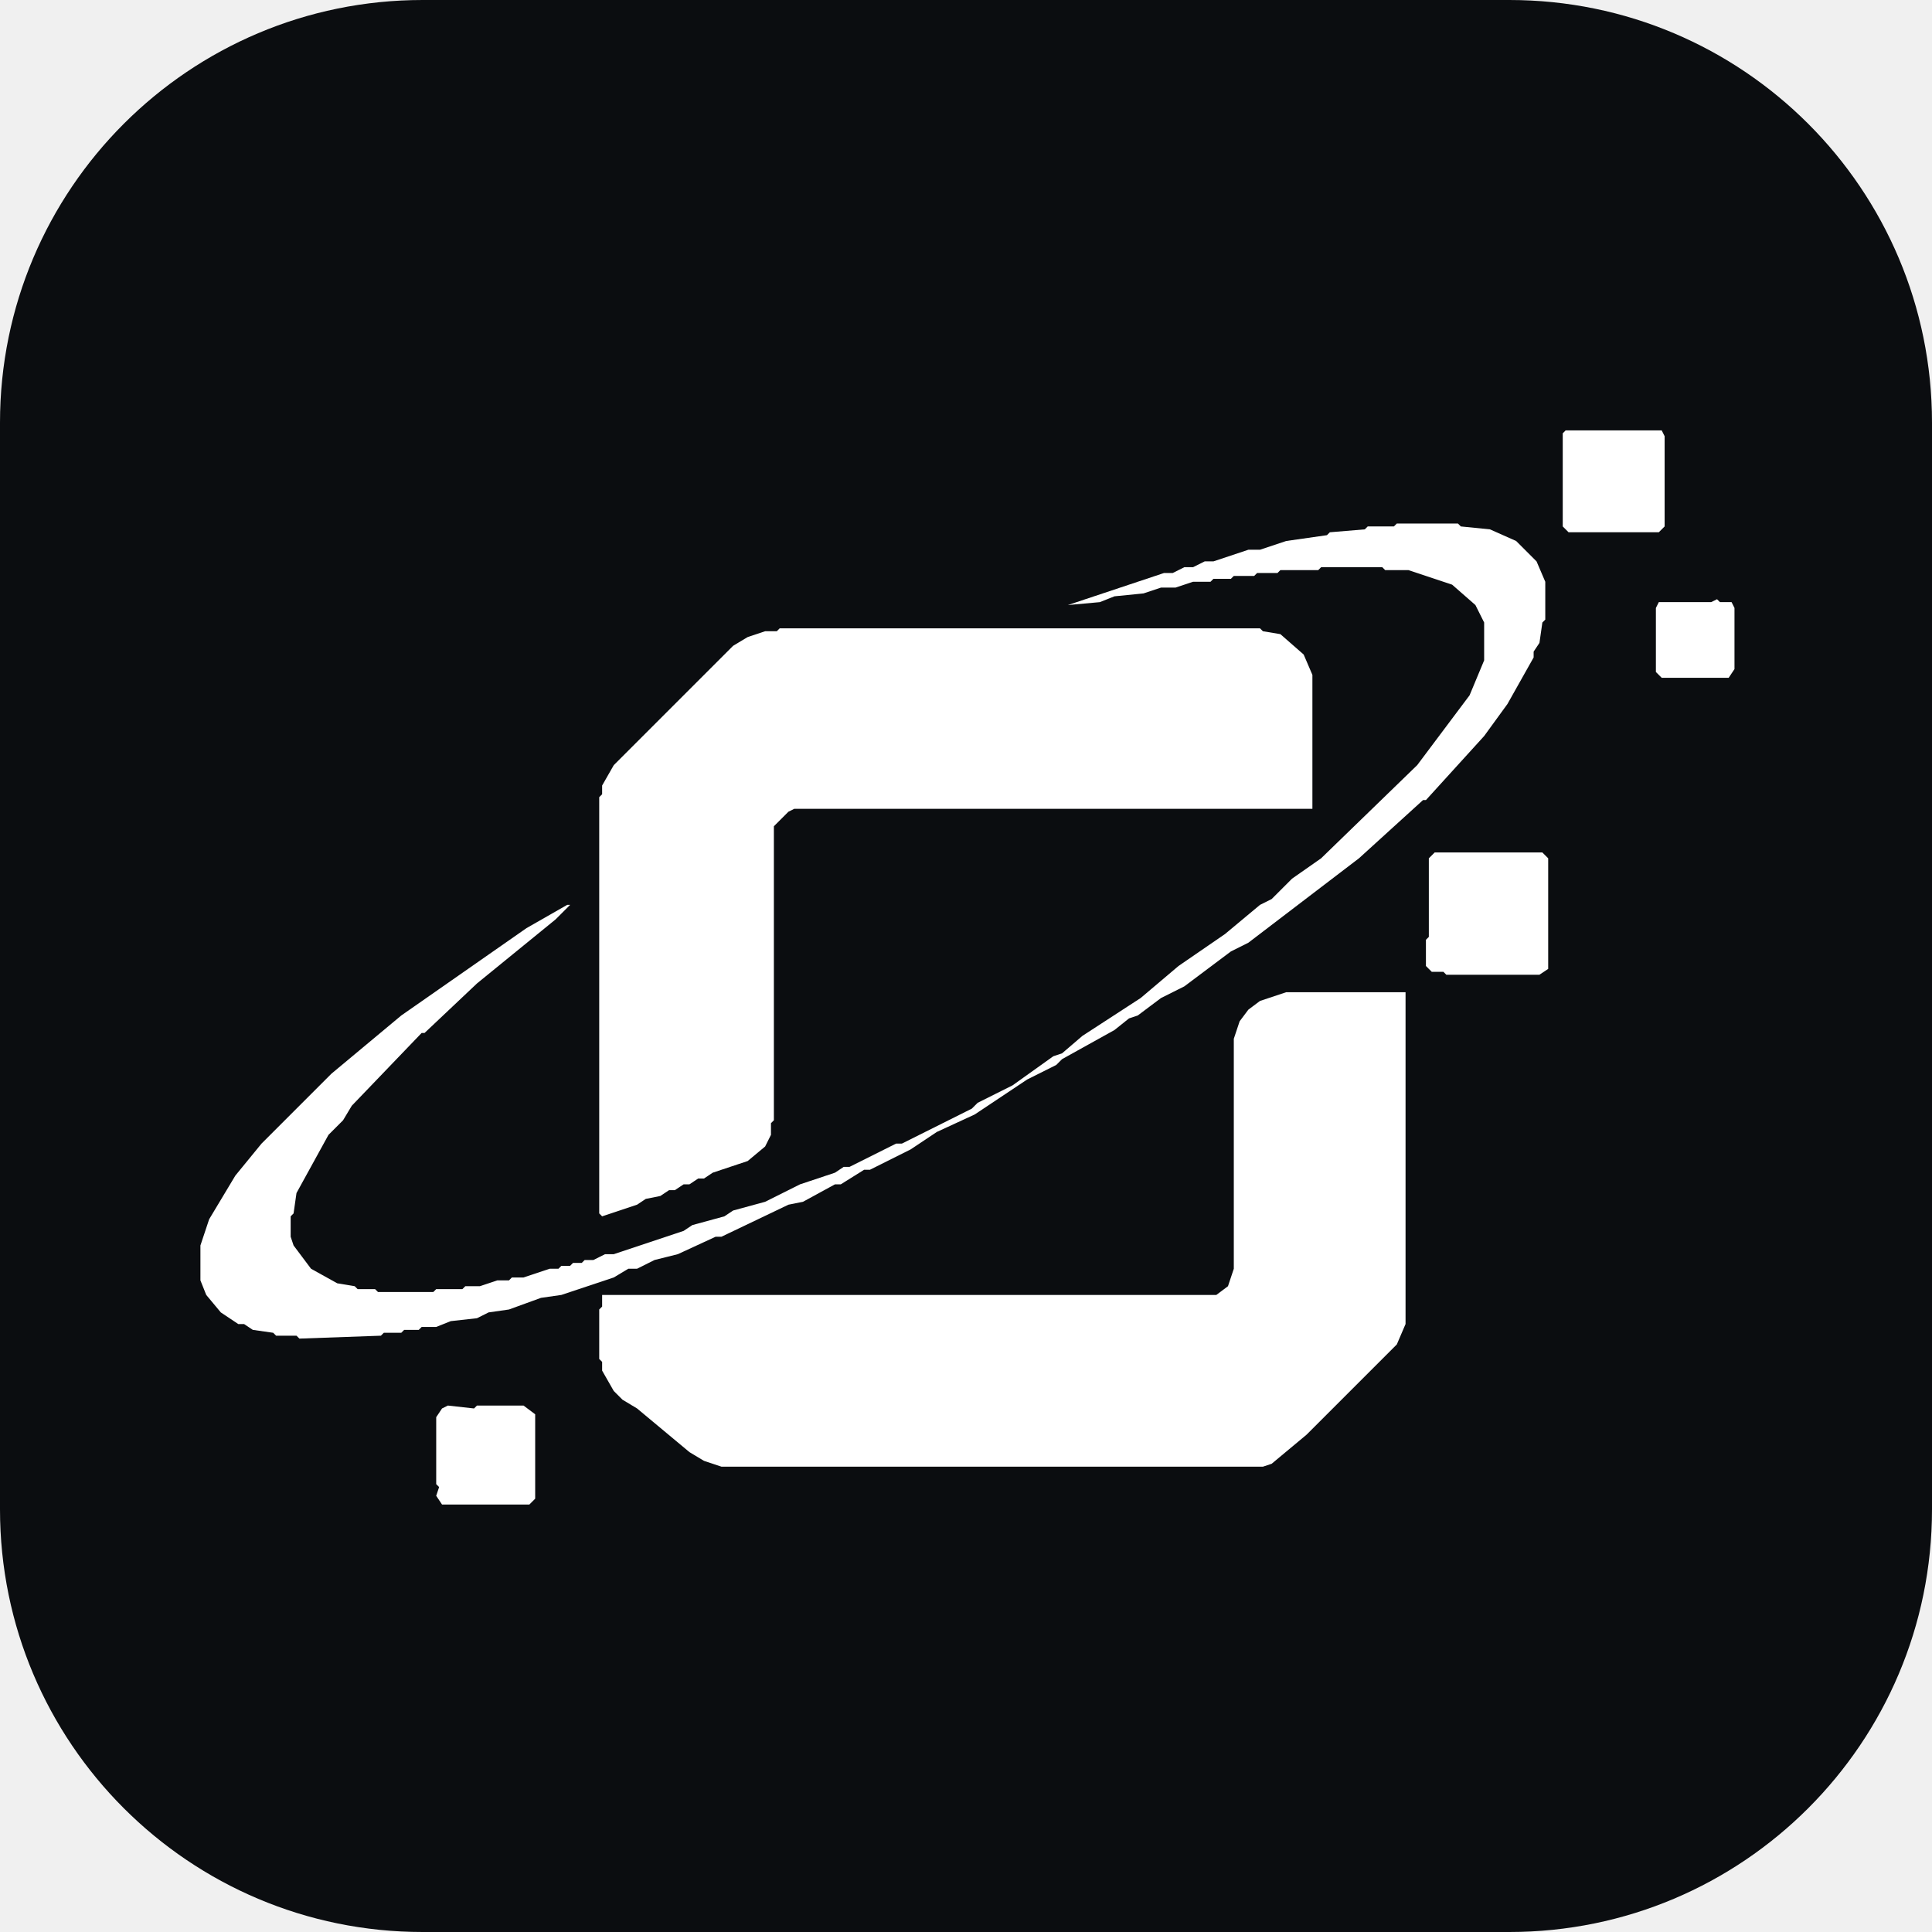
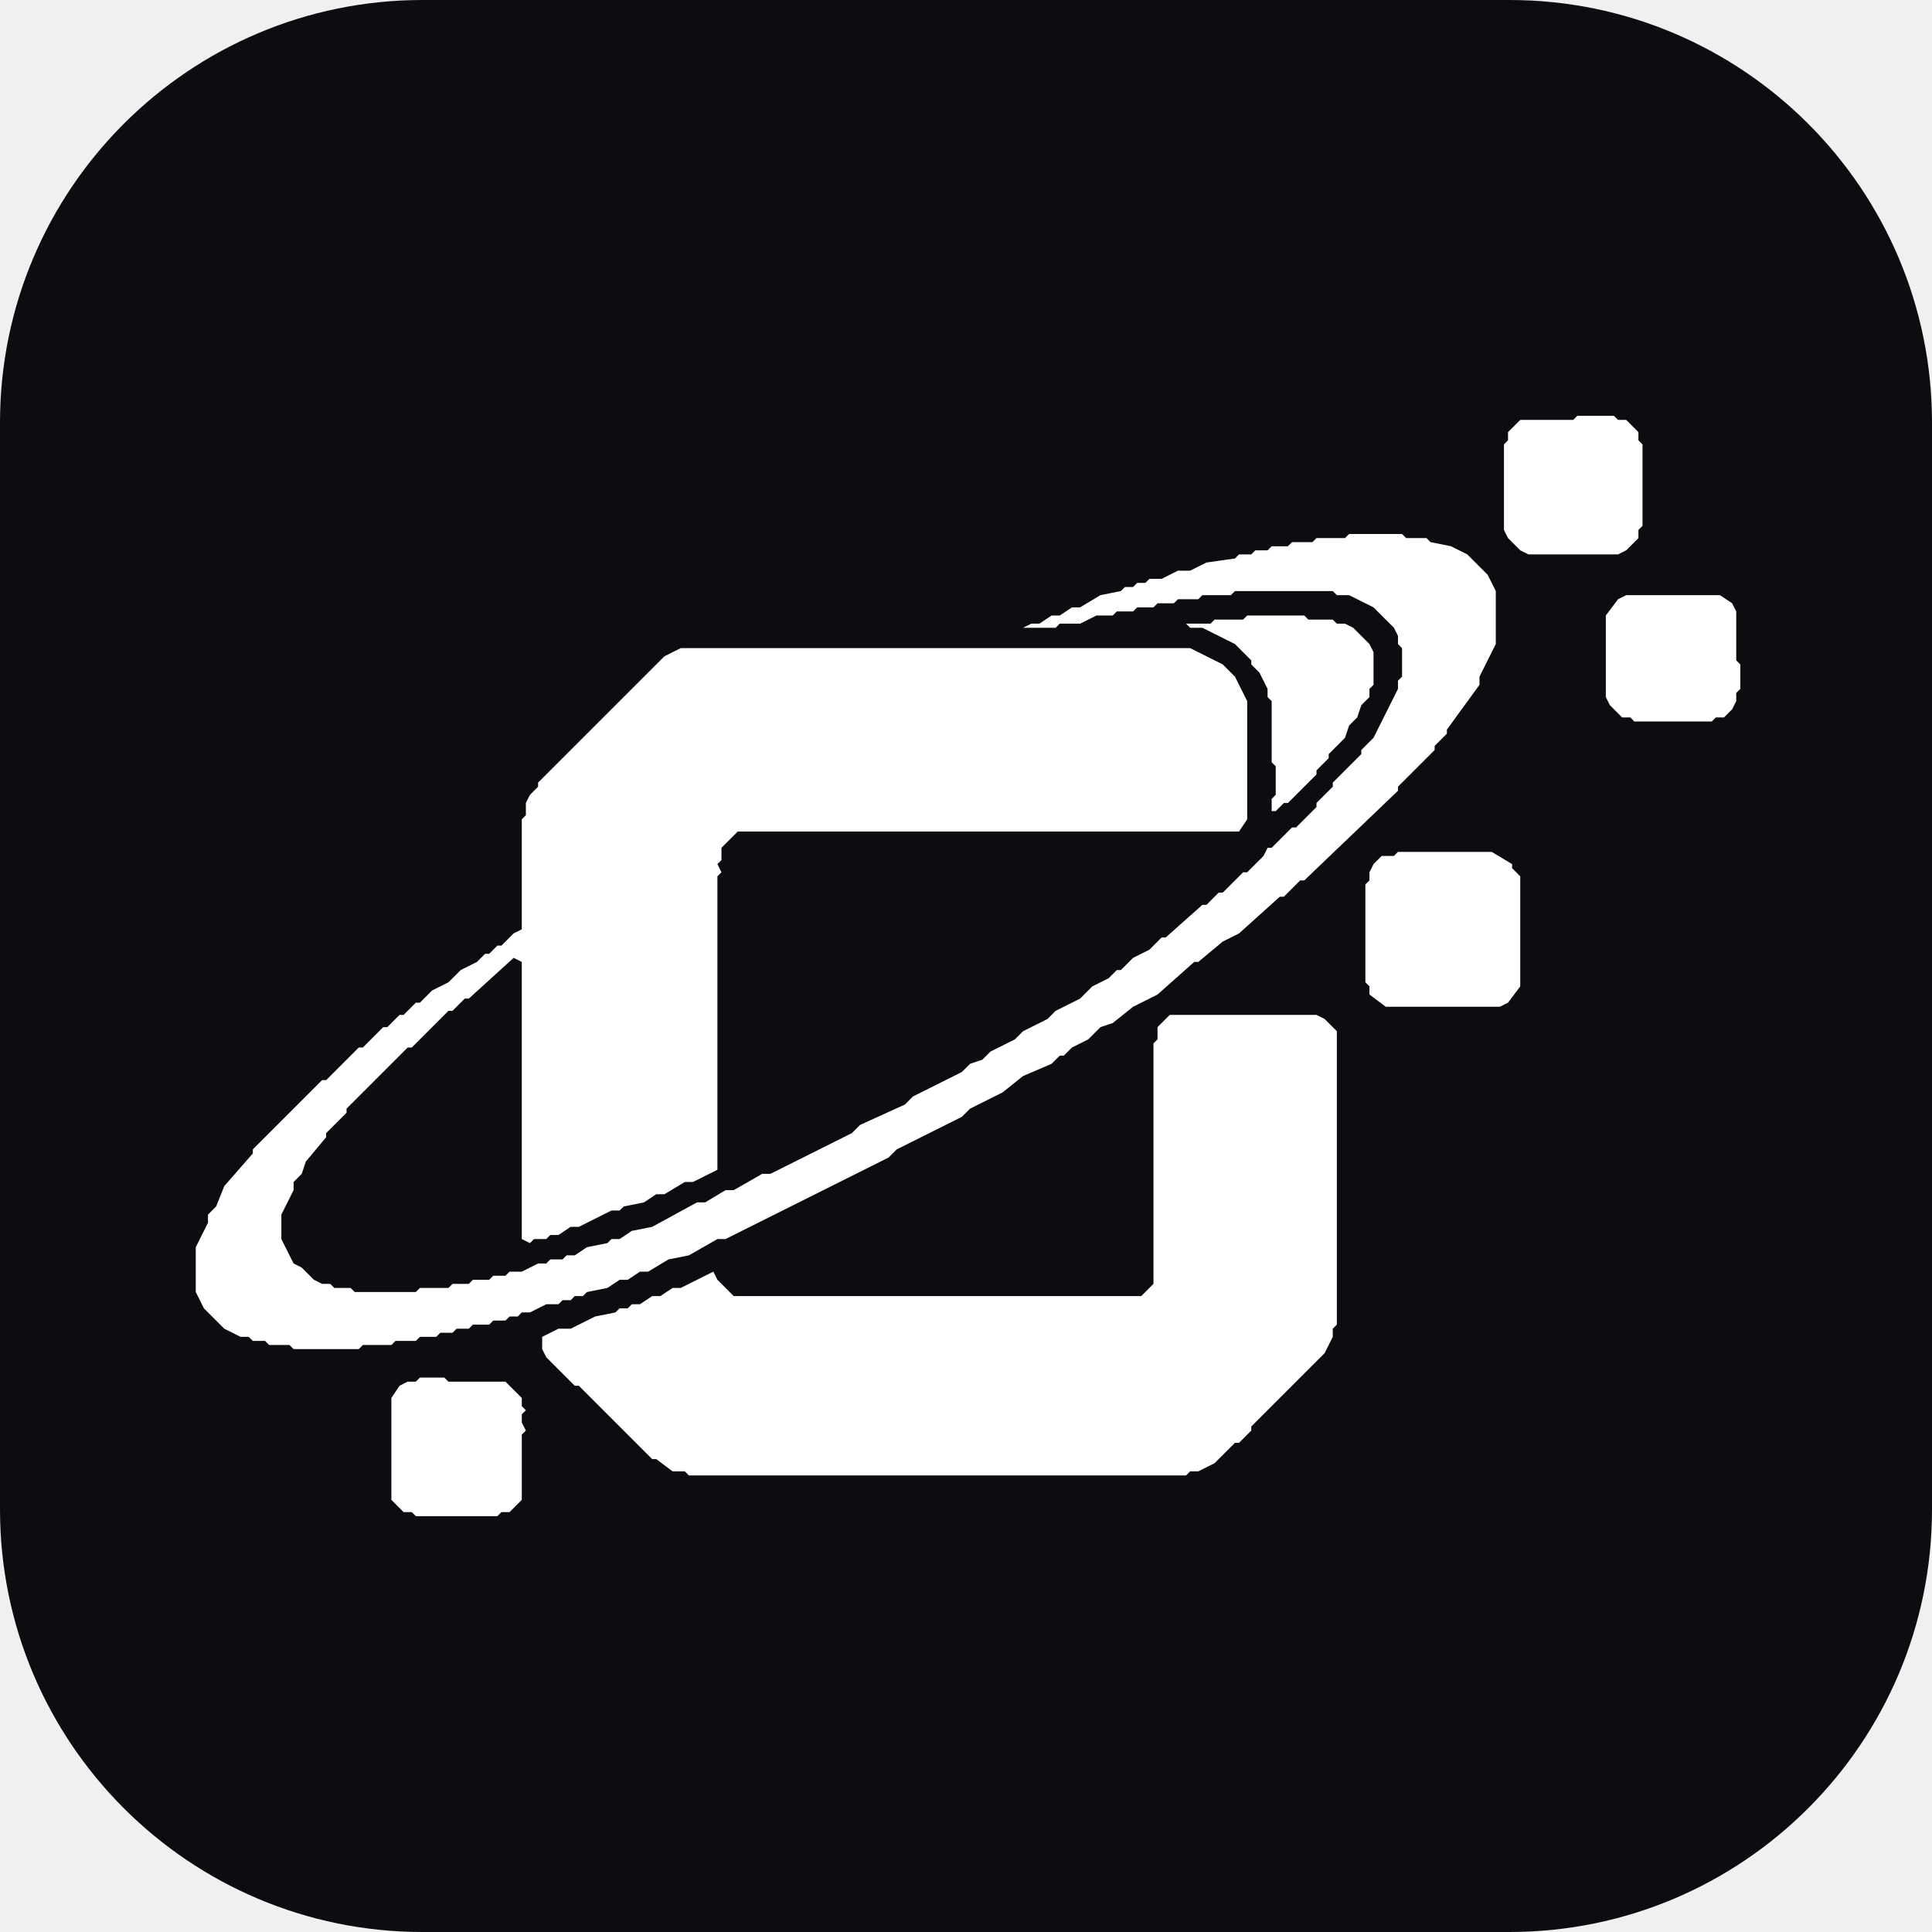
<svg xmlns="http://www.w3.org/2000/svg" viewBox="0 0 64 64">
  <rect width="64" height="64" rx="14" fill="#0b0d10" />
-   <svg x="5" y="5" width="54" height="54" viewBox="8 -72 560 560">
+   <svg x="5" y="5" width="54" height="54" viewBox="16 121 400 400">
    <defs>
      <clipPath id="m">
-         <rect x="0" y="0" width="558" height="420" />
+         <rect x="0" y="0" width="372" height="700" />
+         <rect x="372" y="170" width="40" height="105" />
      </clipPath>
    </defs>
    <g clip-path="url(#m)">
-       <path fill="#FFFFFF" fill-rule="evenodd" d="M108,360 L106,363 L106,386 L107,387 L106,390 L108,393 L138,393 L140,391 L140,362 L136,359 L120,359 L119,360 L110,359 Z M1357,287 L1357,306 L1352,311 L1349,312 L1230,312 L1229,311 L1221,311 L1220,312 L1201,312 L1200,311 L1200,282 L1201,281 L1334,281 L1335,280 L1345,280 L1346,281 L1351,281 L1353,282 Z M1447,220 L1447,356 L1453,356 L1454,357 L1466,357 L1467,356 L1497,356 L1498,354 L1498,252 L1497,251 L1497,243 L1498,242 L1498,220 Z M439,217 L398,217 L389,220 L385,223 L382,227 L380,233 L380,312 L378,318 L374,321 L163,321 L163,325 L162,326 L162,343 L163,344 L163,347 L167,354 L170,357 L175,360 L193,375 L198,378 L204,380 L390,380 L393,379 L405,369 L436,338 L439,331 Z M1200,209 L1201,208 L1352,208 L1357,214 L1357,233 L1355,237 L1351,240 L1201,240 L1200,239 Z M621,213 L627,208 L778,208 L779,209 L779,277 L780,278 L779,306 L774,311 L771,311 L770,312 L722,312 L721,311 L716,311 L715,312 L704,312 L703,311 L699,311 L698,312 L695,312 L694,311 L682,311 L681,312 L678,312 L677,311 L662,311 L661,312 L630,312 L624,310 L620,304 L620,216 Z M449,169 L447,171 L447,198 L446,199 L446,208 L448,210 L452,210 L453,211 L485,211 L488,209 L488,171 L486,169 Z M1524,160 L1524,206 L1525,207 L1618,207 L1619,208 L1619,356 L1661,356 L1662,357 L1668,357 L1669,356 L1669,352 L1670,351 L1670,347 L1669,346 L1669,342 L1670,341 L1670,310 L1669,309 L1669,289 L1670,288 L1670,282 L1669,281 L1669,258 L1670,257 L1670,208 L1671,207 L1767,207 L1767,182 L1766,181 L1766,178 L1763,172 L1755,164 L1744,160 Z M1447,160 L1447,206 L1448,207 L1494,207 L1494,197 L1495,196 L1495,163 L1494,160 Z M1147,161 L1147,208 L1148,209 L1148,221 L1147,222 L1148,225 L1148,230 L1147,231 L1147,255 L1148,256 L1147,259 L1147,293 L1148,294 L1148,308 L1147,309 L1147,356 L1148,357 L1161,357 L1162,356 L1236,356 L1237,357 L1242,357 L1243,356 L1262,356 L1263,357 L1290,357 L1291,356 L1299,356 L1300,357 L1315,357 L1316,356 L1321,356 L1322,357 L1379,356 L1380,355 L1383,355 L1393,350 L1403,340 L1408,331 L1409,323 L1410,322 L1410,293 L1409,292 L1409,281 L1408,280 L1408,277 L1404,269 L1397,262 L1397,261 L1405,252 L1409,243 L1409,237 L1410,236 L1410,200 L1409,199 L1409,190 L1406,182 L1402,176 L1391,166 L1385,163 L1379,161 L1374,161 L1373,160 L1148,160 Z M857,161 L892,204 L897,207 L900,207 L901,208 L1049,208 L1053,211 L1055,216 L1055,232 L1054,235 L1048,240 L868,240 L867,241 L867,356 L868,357 L869,356 L870,357 L873,356 L881,356 L882,357 L891,357 L892,356 L918,356 L918,286 L919,285 L967,285 L969,286 L1052,356 L1070,356 L1071,357 L1092,357 L1093,356 L1115,356 L1116,357 L1120,357 L1121,356 L1102,339 L1096,335 L1087,326 L1082,323 L1057,300 L1050,295 L1041,286 L1042,285 L1058,285 L1059,284 L1078,284 L1079,283 L1082,283 L1095,276 L1101,270 L1106,262 L1107,256 L1108,255 L1108,196 L1107,195 L1107,191 L1105,185 L1103,183 L1100,177 L1089,167 L1079,162 L1072,161 L1071,160 L860,160 Z M570,182 L566,193 L566,323 L567,324 L567,327 L573,338 L587,351 L600,356 L614,356 L615,357 L650,357 L651,356 L663,356 L664,357 L666,356 L704,356 L705,357 L713,357 L714,356 L720,356 L721,357 L737,357 L738,356 L761,356 L762,357 L770,357 L772,356 L773,357 L789,357 L790,356 L796,356 L798,357 L799,356 L804,356 L813,353 L819,349 L828,339 L833,328 L833,320 L834,319 L834,315 L833,314 L833,309 L834,308 L834,304 L833,303 L833,294 L834,293 L834,197 L833,196 L833,190 L831,184 L827,177 L814,165 L799,160 L602,160 L601,161 L597,161 L591,164 L589,164 L581,169 L574,176 Z M404,101 L396,94 L390,93 L389,92 L224,92 L223,93 L219,93 L213,95 L208,98 L167,139 L163,146 L163,149 L162,150 L162,293 L163,294 L175,290 L178,288 L183,287 L186,285 L188,285 L191,283 L193,283 L196,281 L198,281 L201,279 L213,275 L219,270 L221,266 L221,262 L222,261 L222,160 L227,155 L229,154 L407,154 L407,108 Z M551,83 L547,83 L546,82 L544,83 L526,83 L525,85 L525,107 L527,109 L550,109 L552,106 L552,85 Z M484,69 L477,62 L468,58 L458,57 L457,56 L436,56 L435,57 L426,57 L425,58 L413,59 L412,60 L398,62 L389,65 L385,65 L373,69 L370,69 L366,71 L363,71 L359,73 L356,73 L323,84 L334,83 L339,81 L349,80 L355,78 L360,78 L366,76 L372,76 L373,75 L379,75 L380,74 L387,74 L388,73 L395,73 L396,72 L409,72 L410,71 L431,71 L432,72 L440,72 L455,77 L463,84 L466,90 L466,103 L461,115 L443,139 L410,171 L400,178 L393,185 L389,187 L377,197 L361,208 L348,219 L328,232 L321,238 L318,239 L304,249 L292,255 L290,257 L266,269 L264,269 L248,277 L246,277 L243,279 L231,283 L219,289 L208,292 L205,294 L194,297 L191,299 L167,307 L164,307 L160,309 L157,309 L156,310 L153,310 L152,311 L149,311 L148,312 L145,312 L136,315 L132,315 L131,316 L127,316 L121,318 L116,318 L115,319 L106,319 L105,320 L86,320 L85,319 L79,319 L78,318 L72,317 L63,312 L57,304 L56,301 L56,294 L57,293 L58,286 L69,266 L74,261 L77,256 L101,231 L102,231 L120,214 L147,192 L152,187 L151,187 L137,195 L94,225 L70,245 L46,269 L37,280 L28,295 L25,304 L25,316 L27,321 L32,327 L38,331 L40,331 L43,333 L50,334 L51,335 L58,335 L59,336 L87,335 L88,334 L94,334 L95,333 L100,333 L101,332 L106,332 L111,330 L120,329 L124,327 L131,326 L142,322 L149,321 L167,315 L172,312 L175,312 L181,309 L189,307 L202,301 L204,301 L227,290 L232,289 L243,283 L245,283 L253,278 L255,278 L269,271 L278,265 L291,259 L309,247 L319,242 L321,240 L339,230 L344,226 L347,225 L355,219 L363,215 L379,203 L385,200 L423,171 L445,151 L446,151 L466,129 L474,118 L483,102 L483,100 L485,97 L486,90 L487,89 L487,76 Z M494,24 L493,25 L493,57 L495,59 L526,59 L528,57 L528,26 L527,24 Z" />
+       <path fill="#FFFFFF" fill-rule="evenodd" clip-rule="evenodd" d="M 77 424 L 75 427 L 75 452 L 78 455 L 80 455 L 81 456 L 101 456 L 102 455 L 104 455 L 107 452 L 107 436 L 108 435 L 107 433 L 107 431 L 108 430 L 107 429 L 107 427 L 103 423 L 89 423 L 88 422 L 82 422 L 81 423 L 79 423 Z M 307 337 L 304 334 L 302 333 L 266 333 L 263 336 L 263 339 L 262 340 L 262 399 L 259 402 L 159 402 L 155 398 L 154 396 L 146 400 L 144 400 L 141 402 L 139 402 L 136 404 L 134 404 L 133 405 L 131 405 L 130 406 L 125 407 L 119 410 L 116 410 L 112 412 L 112 415 L 113 417 L 120 424 L 121 424 L 139 442 L 140 442 L 144 445 L 147 445 L 148 446 L 270 446 L 271 445 L 273 445 L 277 443 L 282 438 L 283 438 L 286 435 L 286 434 L 304 416 L 306 412 L 306 410 L 307 409 Z M 881 329 L 879 331 L 879 420 L 881 422 L 915 422 L 917 421 L 918 419 L 918 330 L 915 328 L 887 328 L 886 329 Z M 318 294 L 316 296 L 315 298 L 315 300 L 314 301 L 314 325 L 315 326 L 315 328 L 319 331 L 347 331 L 349 330 L 352 326 L 352 299 L 350 297 L 350 296 L 345 293 L 322 293 L 321 294 Z M 2028 286 L 2028 289 L 2033 295 L 2033 296 L 2036 299 L 2036 300 L 2041 305 L 2041 306 L 2045 310 L 2045 311 L 2048 314 L 2048 315 L 2051 318 L 2053 319 L 2056 319 L 2057 320 L 2133 320 L 2135 323 L 2135 336 L 2132 338 L 2129 338 L 2128 339 L 2121 339 L 2120 338 L 2108 338 L 2107 339 L 2098 339 L 2097 338 L 2094 338 L 2093 339 L 2084 339 L 2083 338 L 2066 338 L 2065 339 L 2032 339 L 2030 341 L 2030 421 L 2032 422 L 2063 422 L 2065 420 L 2065 377 L 2066 376 L 2073 376 L 2074 375 L 2091 375 L 2093 376 L 2099 382 L 2099 383 L 2105 389 L 2105 390 L 2115 400 L 2115 401 L 2129 416 L 2129 417 L 2133 421 L 2135 422 L 2177 422 L 2179 420 L 2178 418 L 2173 413 L 2173 412 L 2161 399 L 2161 398 L 2150 387 L 2150 386 L 2139 374 L 2140 373 L 2144 373 L 2145 372 L 2147 372 L 2148 371 L 2150 371 L 2151 370 L 2153 370 L 2155 369 L 2164 360 L 2168 352 L 2168 349 L 2169 348 L 2169 335 L 2170 334 L 2170 313 L 2169 312 L 2169 308 L 2168 307 L 2168 305 L 2165 299 L 2158 291 L 2157 291 L 2153 288 L 2151 288 L 2147 286 L 2144 286 L 2143 285 L 2030 285 Z M 1895 285 L 1892 288 L 1892 297 L 1891 298 L 1891 302 L 1892 303 L 1892 317 L 1891 318 L 1891 335 L 1892 336 L 1892 343 L 1891 344 L 1892 346 L 1892 370 L 1891 371 L 1891 382 L 1892 383 L 1892 386 L 1891 387 L 1891 417 L 1892 418 L 1892 420 L 1894 422 L 2018 422 L 2021 418 L 2021 401 L 2020 400 L 2020 392 L 2021 391 L 2020 389 L 2017 387 L 1930 387 L 1929 388 L 1927 386 L 1927 371 L 1928 370 L 2003 370 L 2005 369 L 2007 367 L 2007 340 L 2005 337 L 1928 337 L 1927 336 L 1927 321 L 1928 320 L 2011 320 L 2012 319 L 2019 319 L 2021 315 L 2021 291 L 2020 290 L 2020 287 L 2017 285 Z M 1749 287 L 1748 289 L 1748 380 L 1749 381 L 1749 383 L 1748 384 L 1748 419 L 1749 421 L 1751 422 L 1782 422 L 1784 420 L 1784 371 L 1787 369 L 1813 369 L 1814 370 L 1862 370 L 1866 368 L 1866 339 L 1864 337 L 1786 337 L 1784 335 L 1784 321 L 1785 320 L 1875 320 L 1876 319 L 1881 319 L 1882 317 L 1882 287 L 1879 285 L 1751 285 Z M 1601 296 L 1601 297 L 1599 299 L 1596 305 L 1596 307 L 1595 308 L 1595 311 L 1594 312 L 1594 344 L 1595 345 L 1595 348 L 1596 349 L 1596 351 L 1599 357 L 1602 360 L 1603 362 L 1604 362 L 1607 365 L 1613 368 L 1615 368 L 1616 369 L 1619 369 L 1620 370 L 1700 370 L 1702 371 L 1704 374 L 1704 384 L 1701 387 L 1598 387 L 1596 388 L 1594 391 L 1594 419 L 1596 422 L 1712 422 L 1713 421 L 1716 421 L 1717 420 L 1719 420 L 1723 418 L 1732 410 L 1732 409 L 1734 407 L 1736 403 L 1736 401 L 1737 400 L 1737 396 L 1738 395 L 1738 361 L 1737 360 L 1737 357 L 1735 354 L 1735 352 L 1733 350 L 1733 349 L 1726 342 L 1716 337 L 1711 337 L 1710 336 L 1631 336 L 1629 334 L 1629 332 L 1628 331 L 1628 326 L 1629 325 L 1629 322 L 1631 320 L 1734 320 L 1738 317 L 1738 288 L 1737 286 L 1735 285 L 1622 285 L 1621 286 L 1617 286 L 1616 287 L 1614 287 L 1613 288 L 1611 288 L 1609 289 Z M 1439 290 L 1437 294 L 1437 296 L 1436 297 L 1436 419 L 1437 421 L 1439 422 L 1471 422 L 1473 420 L 1474 418 L 1474 386 L 1473 384 L 1474 383 L 1474 356 L 1475 355 L 1476 355 L 1494 372 L 1495 372 L 1502 379 L 1503 379 L 1517 392 L 1518 392 L 1522 396 L 1523 396 L 1529 402 L 1533 404 L 1544 413 L 1550 416 L 1552 418 L 1556 420 L 1558 420 L 1562 422 L 1566 422 L 1567 423 L 1569 422 L 1574 422 L 1575 421 L 1577 421 L 1581 418 L 1581 417 L 1584 413 L 1584 409 L 1585 408 L 1585 365 L 1584 364 L 1584 352 L 1585 351 L 1585 289 L 1582 285 L 1551 285 L 1548 287 L 1548 361 L 1546 364 L 1544 363 L 1537 356 L 1536 356 L 1529 349 L 1528 349 L 1498 320 L 1497 320 L 1481 304 L 1480 304 L 1467 291 L 1466 291 L 1463 288 L 1459 286 L 1457 286 L 1456 285 L 1447 285 L 1446 286 L 1444 286 Z M 1243 396 L 1243 399 L 1244 401 L 1252 409 L 1252 410 L 1260 418 L 1260 419 L 1264 421 L 1266 421 L 1267 422 L 1273 420 L 1277 416 L 1277 415 L 1279 413 L 1281 409 L 1284 406 L 1284 405 L 1286 403 L 1286 402 L 1288 400 L 1290 396 L 1294 392 L 1294 391 L 1300 383 L 1301 380 L 1304 377 L 1304 376 L 1307 373 L 1309 369 L 1312 366 L 1312 365 L 1314 363 L 1316 359 L 1319 356 L 1321 352 L 1324 349 L 1325 346 L 1328 343 L 1328 342 L 1333 337 L 1334 337 L 1335 339 L 1339 343 L 1342 349 L 1345 352 L 1347 356 L 1350 359 L 1350 360 L 1354 365 L 1358 373 L 1366 384 L 1366 386 L 1365 387 L 1314 387 L 1312 388 L 1309 391 L 1309 392 L 1306 395 L 1304 399 L 1301 402 L 1299 406 L 1296 409 L 1296 410 L 1292 415 L 1292 420 L 1295 422 L 1420 422 L 1421 421 L 1423 421 L 1427 417 L 1427 415 L 1428 414 L 1428 411 L 1427 410 L 1427 408 L 1424 402 L 1421 399 L 1420 396 L 1417 393 L 1417 392 L 1415 390 L 1415 389 L 1413 387 L 1413 386 L 1411 384 L 1411 383 L 1409 381 L 1407 377 L 1404 374 L 1404 373 L 1400 368 L 1399 365 L 1396 362 L 1396 361 L 1394 359 L 1394 358 L 1392 356 L 1392 355 L 1390 353 L 1388 349 L 1385 346 L 1384 343 L 1381 340 L 1379 336 L 1376 333 L 1376 332 L 1370 324 L 1369 321 L 1363 314 L 1363 313 L 1361 311 L 1361 310 L 1359 308 L 1357 304 L 1354 301 L 1354 300 L 1352 298 L 1350 294 L 1343 287 L 1339 285 L 1327 285 L 1323 287 L 1318 291 L 1318 292 L 1315 295 L 1313 299 L 1310 302 L 1310 303 L 1305 309 L 1303 313 L 1297 320 L 1297 321 L 1295 323 L 1293 327 L 1284 338 L 1284 339 L 1282 341 L 1280 345 L 1277 348 L 1275 352 L 1272 355 L 1272 356 L 1270 358 L 1268 362 L 1265 365 L 1263 369 L 1259 373 L 1257 377 L 1253 381 L 1253 382 L 1251 384 L 1251 385 Z M 1074 287 L 1077 293 L 1081 297 L 1081 298 L 1088 306 L 1088 307 L 1093 312 L 1093 313 L 1099 319 L 1103 321 L 1194 321 L 1198 324 L 1198 339 L 1195 342 L 1081 342 L 1078 344 L 1078 349 L 1077 350 L 1077 419 L 1078 421 L 1080 422 L 1113 422 L 1115 421 L 1116 419 L 1116 380 L 1117 379 L 1149 379 L 1178 408 L 1179 408 L 1192 421 L 1194 422 L 1241 422 L 1242 421 L 1242 419 L 1225 402 L 1224 402 L 1209 387 L 1208 387 L 1201 380 L 1202 378 L 1207 378 L 1208 377 L 1213 377 L 1221 373 L 1230 364 L 1235 354 L 1235 350 L 1236 349 L 1236 312 L 1235 311 L 1235 308 L 1231 300 L 1229 298 L 1229 297 L 1224 292 L 1223 292 L 1221 290 L 1220 290 L 1216 287 L 1214 287 L 1213 286 L 1209 286 L 1208 285 L 1076 285 Z M 931 287 L 931 318 L 932 320 L 934 321 L 971 321 L 972 322 L 972 419 L 973 421 L 975 422 L 1008 422 L 1010 420 L 1010 416 L 1011 415 L 1011 401 L 1010 400 L 1010 395 L 1011 394 L 1011 386 L 1010 385 L 1010 322 L 1011 321 L 1037 321 L 1038 320 L 1059 320 L 1061 318 L 1061 288 L 1058 285 L 934 285 Z M 879 288 L 879 318 L 882 321 L 886 321 L 887 320 L 893 320 L 894 321 L 913 321 L 914 320 L 916 320 L 918 318 L 918 288 L 915 285 L 883 285 Z M 721 299 L 721 409 L 734 422 L 839 422 L 840 421 L 844 421 L 850 418 L 852 418 L 856 415 L 857 415 L 861 411 L 863 410 L 865 405 L 867 403 L 867 400 L 868 399 L 868 395 L 869 394 L 869 378 L 868 377 L 868 375 L 863 365 L 856 358 L 854 357 L 852 357 L 851 356 L 849 356 L 848 355 L 846 355 L 845 353 L 846 352 L 848 352 L 856 348 L 859 345 L 861 344 L 864 338 L 864 335 L 865 334 L 865 316 L 862 310 L 862 308 L 860 304 L 858 302 L 858 301 L 855 298 L 855 297 L 854 297 L 847 290 L 845 289 L 843 289 L 837 286 L 831 286 L 830 285 L 735 285 Z M 758 370 L 761 367 L 837 367 L 839 369 L 839 391 L 837 393 L 760 393 L 758 391 Z M 758 318 L 761 315 L 834 315 L 836 317 L 836 339 L 834 341 L 760 341 L 758 339 Z M 542 286 L 542 289 L 545 293 L 545 294 L 548 297 L 548 298 L 552 302 L 552 303 L 556 307 L 556 308 L 561 313 L 561 314 L 566 319 L 568 320 L 570 320 L 571 321 L 640 321 L 641 320 L 642 321 L 655 321 L 656 320 L 658 320 L 659 321 L 661 321 L 664 324 L 664 328 L 665 329 L 665 332 L 664 333 L 664 337 L 661 340 L 548 340 L 545 342 L 545 420 L 547 422 L 581 422 L 583 420 L 583 378 L 585 376 L 613 376 L 614 377 L 616 377 L 626 387 L 626 388 L 636 397 L 636 398 L 655 417 L 655 418 L 660 422 L 707 422 L 707 419 L 666 378 L 667 376 L 673 376 L 674 375 L 678 375 L 684 372 L 686 370 L 687 370 L 696 361 L 699 355 L 700 350 L 701 349 L 701 311 L 700 310 L 700 308 L 699 307 L 699 305 L 697 301 L 695 299 L 695 298 L 687 290 L 681 287 L 679 287 L 678 286 L 674 286 L 673 285 L 543 285 Z M 382 296 L 382 297 L 380 299 L 377 305 L 377 307 L 376 308 L 376 311 L 375 312 L 375 394 L 376 395 L 376 399 L 377 400 L 377 402 L 379 406 L 381 408 L 381 409 L 389 417 L 395 420 L 397 420 L 398 421 L 401 421 L 402 422 L 506 422 L 507 421 L 510 421 L 511 420 L 513 420 L 515 418 L 521 415 L 528 407 L 531 401 L 531 399 L 532 398 L 532 395 L 533 394 L 533 311 L 532 310 L 532 307 L 529 301 L 527 299 L 527 298 L 519 290 L 513 287 L 511 287 L 510 286 L 507 286 L 506 285 L 403 285 L 402 286 L 398 286 L 397 287 L 395 287 L 389 290 Z M 412 324 L 415 321 L 427 321 L 428 320 L 430 321 L 454 321 L 455 320 L 488 320 L 489 321 L 493 321 L 497 325 L 497 381 L 496 383 L 492 386 L 415 386 L 413 385 L 411 382 L 411 326 Z M 270 237 L 271 238 L 274 238 L 282 242 L 286 246 L 286 247 L 288 249 L 290 253 L 290 255 L 291 256 L 291 271 L 292 272 L 292 279 L 291 280 L 291 283 L 292 283 L 294 281 L 295 281 L 302 274 L 302 273 L 305 270 L 305 269 L 309 265 L 310 262 L 312 260 L 313 257 L 315 255 L 315 253 L 316 252 L 316 244 L 315 242 L 311 238 L 309 237 L 307 237 L 306 236 L 300 236 L 299 235 L 285 235 L 284 236 L 277 236 L 276 237 Z M 376 231 L 373 235 L 373 255 L 374 257 L 377 260 L 379 260 L 380 261 L 399 261 L 400 260 L 402 260 L 404 258 L 405 256 L 405 254 L 406 253 L 406 247 L 405 246 L 405 234 L 404 232 L 401 230 L 378 230 Z M 344 225 L 339 220 L 335 218 L 330 217 L 329 216 L 324 216 L 323 215 L 310 215 L 309 216 L 302 216 L 301 217 L 296 217 L 295 218 L 291 218 L 290 219 L 287 219 L 286 220 L 283 220 L 282 221 L 275 222 L 271 224 L 268 224 L 264 226 L 261 226 L 260 227 L 258 227 L 257 228 L 255 228 L 254 229 L 249 230 L 244 233 L 242 233 L 239 235 L 237 235 L 234 237 L 232 237 L 230 238 L 238 238 L 239 237 L 244 237 L 248 235 L 252 235 L 253 234 L 257 234 L 258 233 L 262 233 L 263 232 L 267 232 L 268 231 L 273 231 L 274 230 L 281 230 L 282 229 L 306 229 L 307 230 L 310 230 L 316 233 L 321 238 L 322 240 L 322 242 L 323 243 L 323 250 L 322 251 L 322 253 L 316 265 L 313 268 L 313 269 L 306 276 L 306 277 L 302 281 L 302 282 L 297 287 L 296 287 L 291 292 L 290 292 L 289 294 L 285 298 L 284 298 L 279 303 L 278 303 L 275 306 L 274 306 L 265 314 L 264 314 L 261 317 L 257 319 L 254 322 L 253 322 L 251 324 L 247 326 L 244 329 L 238 332 L 236 334 L 230 337 L 228 339 L 222 342 L 220 344 L 217 345 L 215 347 L 203 353 L 201 355 L 190 360 L 188 362 L 168 372 L 166 372 L 159 376 L 157 376 L 152 379 L 150 379 L 139 385 L 134 386 L 131 388 L 129 388 L 128 389 L 123 390 L 120 392 L 118 392 L 117 393 L 114 393 L 113 394 L 111 394 L 107 396 L 104 396 L 103 397 L 100 397 L 99 398 L 95 398 L 94 399 L 90 399 L 89 400 L 82 400 L 81 401 L 66 401 L 65 400 L 61 400 L 60 399 L 58 399 L 56 398 L 53 395 L 51 394 L 48 388 L 48 382 L 51 376 L 51 374 L 53 372 L 54 369 L 59 363 L 59 362 L 64 357 L 64 356 L 79 341 L 80 341 L 89 332 L 90 332 L 93 329 L 94 329 L 105 319 L 107 320 L 107 388 L 109 389 L 110 388 L 113 388 L 114 387 L 116 387 L 119 385 L 121 385 L 129 381 L 131 381 L 132 380 L 137 379 L 140 377 L 142 377 L 147 374 L 149 374 L 155 371 L 155 299 L 156 298 L 155 296 L 156 295 L 156 292 L 160 288 L 283 288 L 285 285 L 285 256 L 282 250 L 279 247 L 271 243 L 146 243 L 142 245 L 111 276 L 111 277 L 109 279 L 108 281 L 108 284 L 107 285 L 107 312 L 105 313 L 102 316 L 101 316 L 99 318 L 98 318 L 96 320 L 92 322 L 89 325 L 85 327 L 82 330 L 81 330 L 78 333 L 77 333 L 74 336 L 73 336 L 68 341 L 67 341 L 59 349 L 58 349 L 41 366 L 41 367 L 34 375 L 32 380 L 30 382 L 30 384 L 27 390 L 27 401 L 29 405 L 34 410 L 38 412 L 40 412 L 41 413 L 44 413 L 45 414 L 50 414 L 51 415 L 67 415 L 68 414 L 75 414 L 76 413 L 81 413 L 82 412 L 86 412 L 87 411 L 90 411 L 91 410 L 94 410 L 95 409 L 99 409 L 100 408 L 103 408 L 104 407 L 106 407 L 107 406 L 109 406 L 113 404 L 116 404 L 117 403 L 119 403 L 120 402 L 122 402 L 123 401 L 128 400 L 131 398 L 133 398 L 136 396 L 138 396 L 143 393 L 148 392 L 155 388 L 157 388 L 197 368 L 199 366 L 215 358 L 217 356 L 225 352 L 230 348 L 237 345 L 239 343 L 240 343 L 242 341 L 246 339 L 249 336 L 252 335 L 257 331 L 263 328 L 272 320 L 273 320 L 279 315 L 283 313 L 293 304 L 294 304 L 298 300 L 299 300 L 322 278 L 322 277 L 331 268 L 331 267 L 334 264 L 334 263 L 342 252 L 342 250 L 346 242 L 346 229 Z M 378 187 L 376 187 L 375 186 L 366 186 L 365 187 L 352 187 L 349 190 L 349 192 L 348 193 L 348 214 L 349 216 L 352 219 L 354 220 L 376 220 L 378 219 L 381 216 L 381 214 L 382 213 L 382 193 L 381 192 L 381 190 Z" />
    </g>
  </svg>
</svg>
